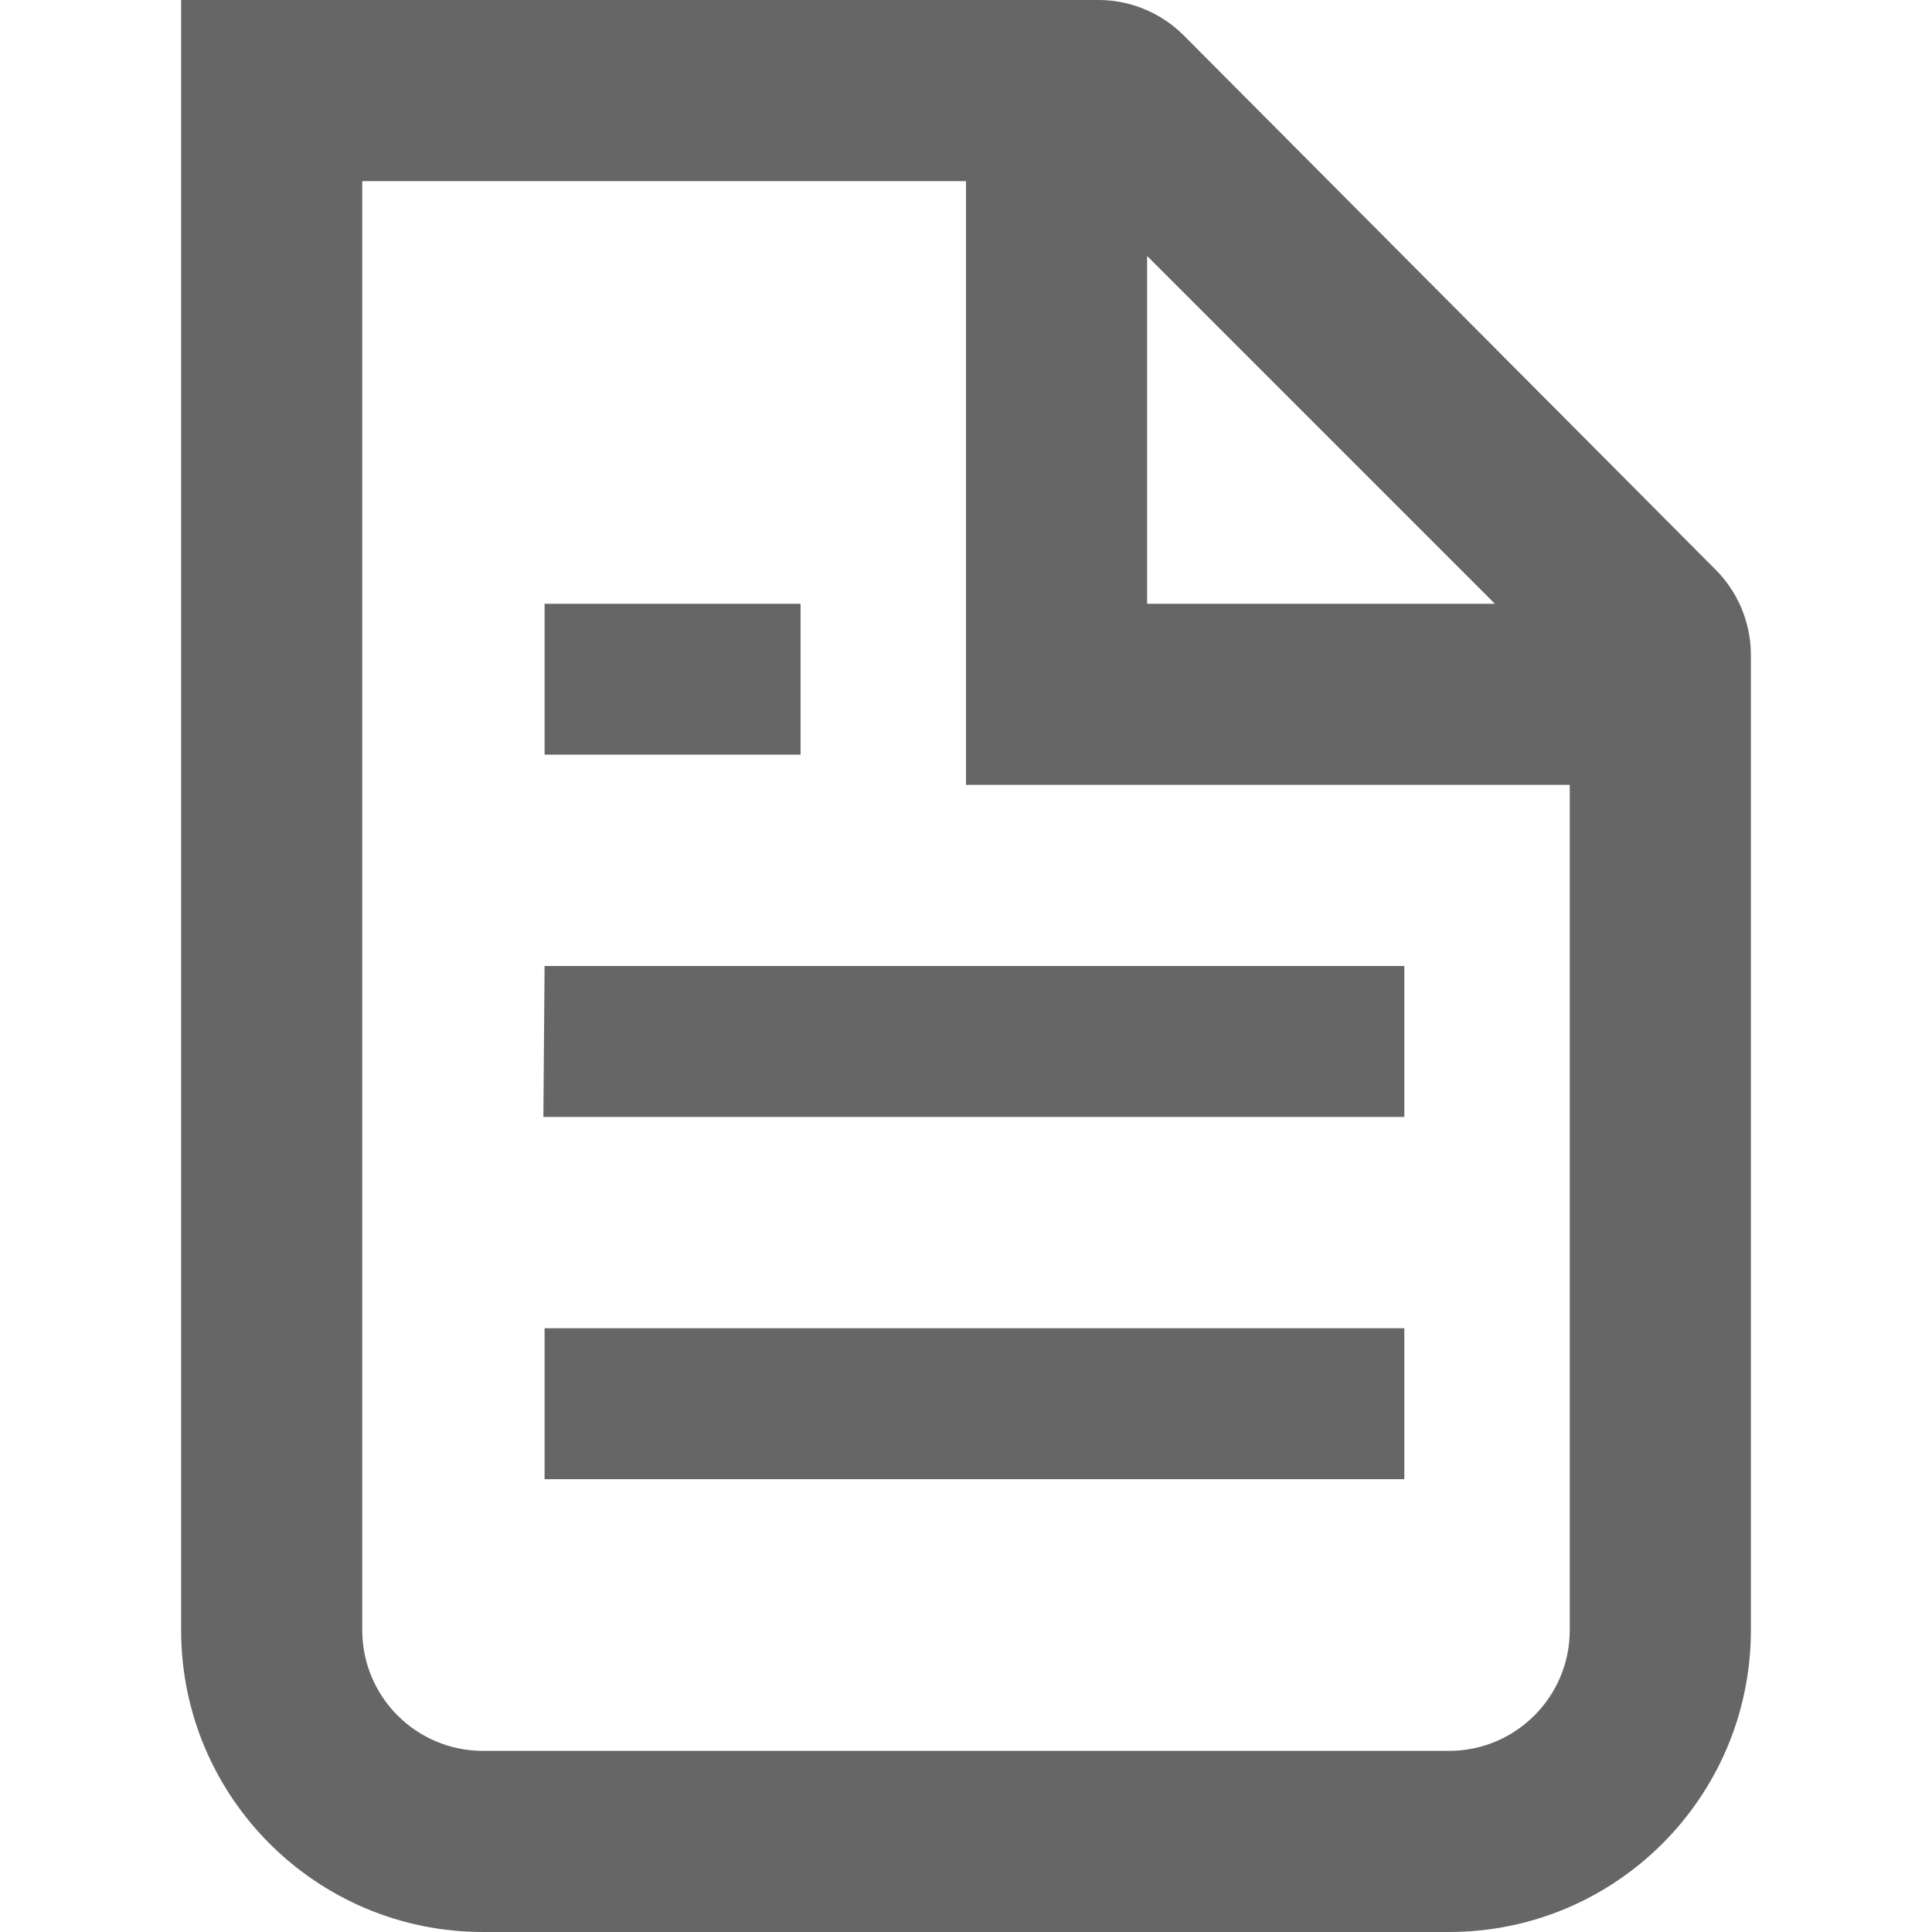
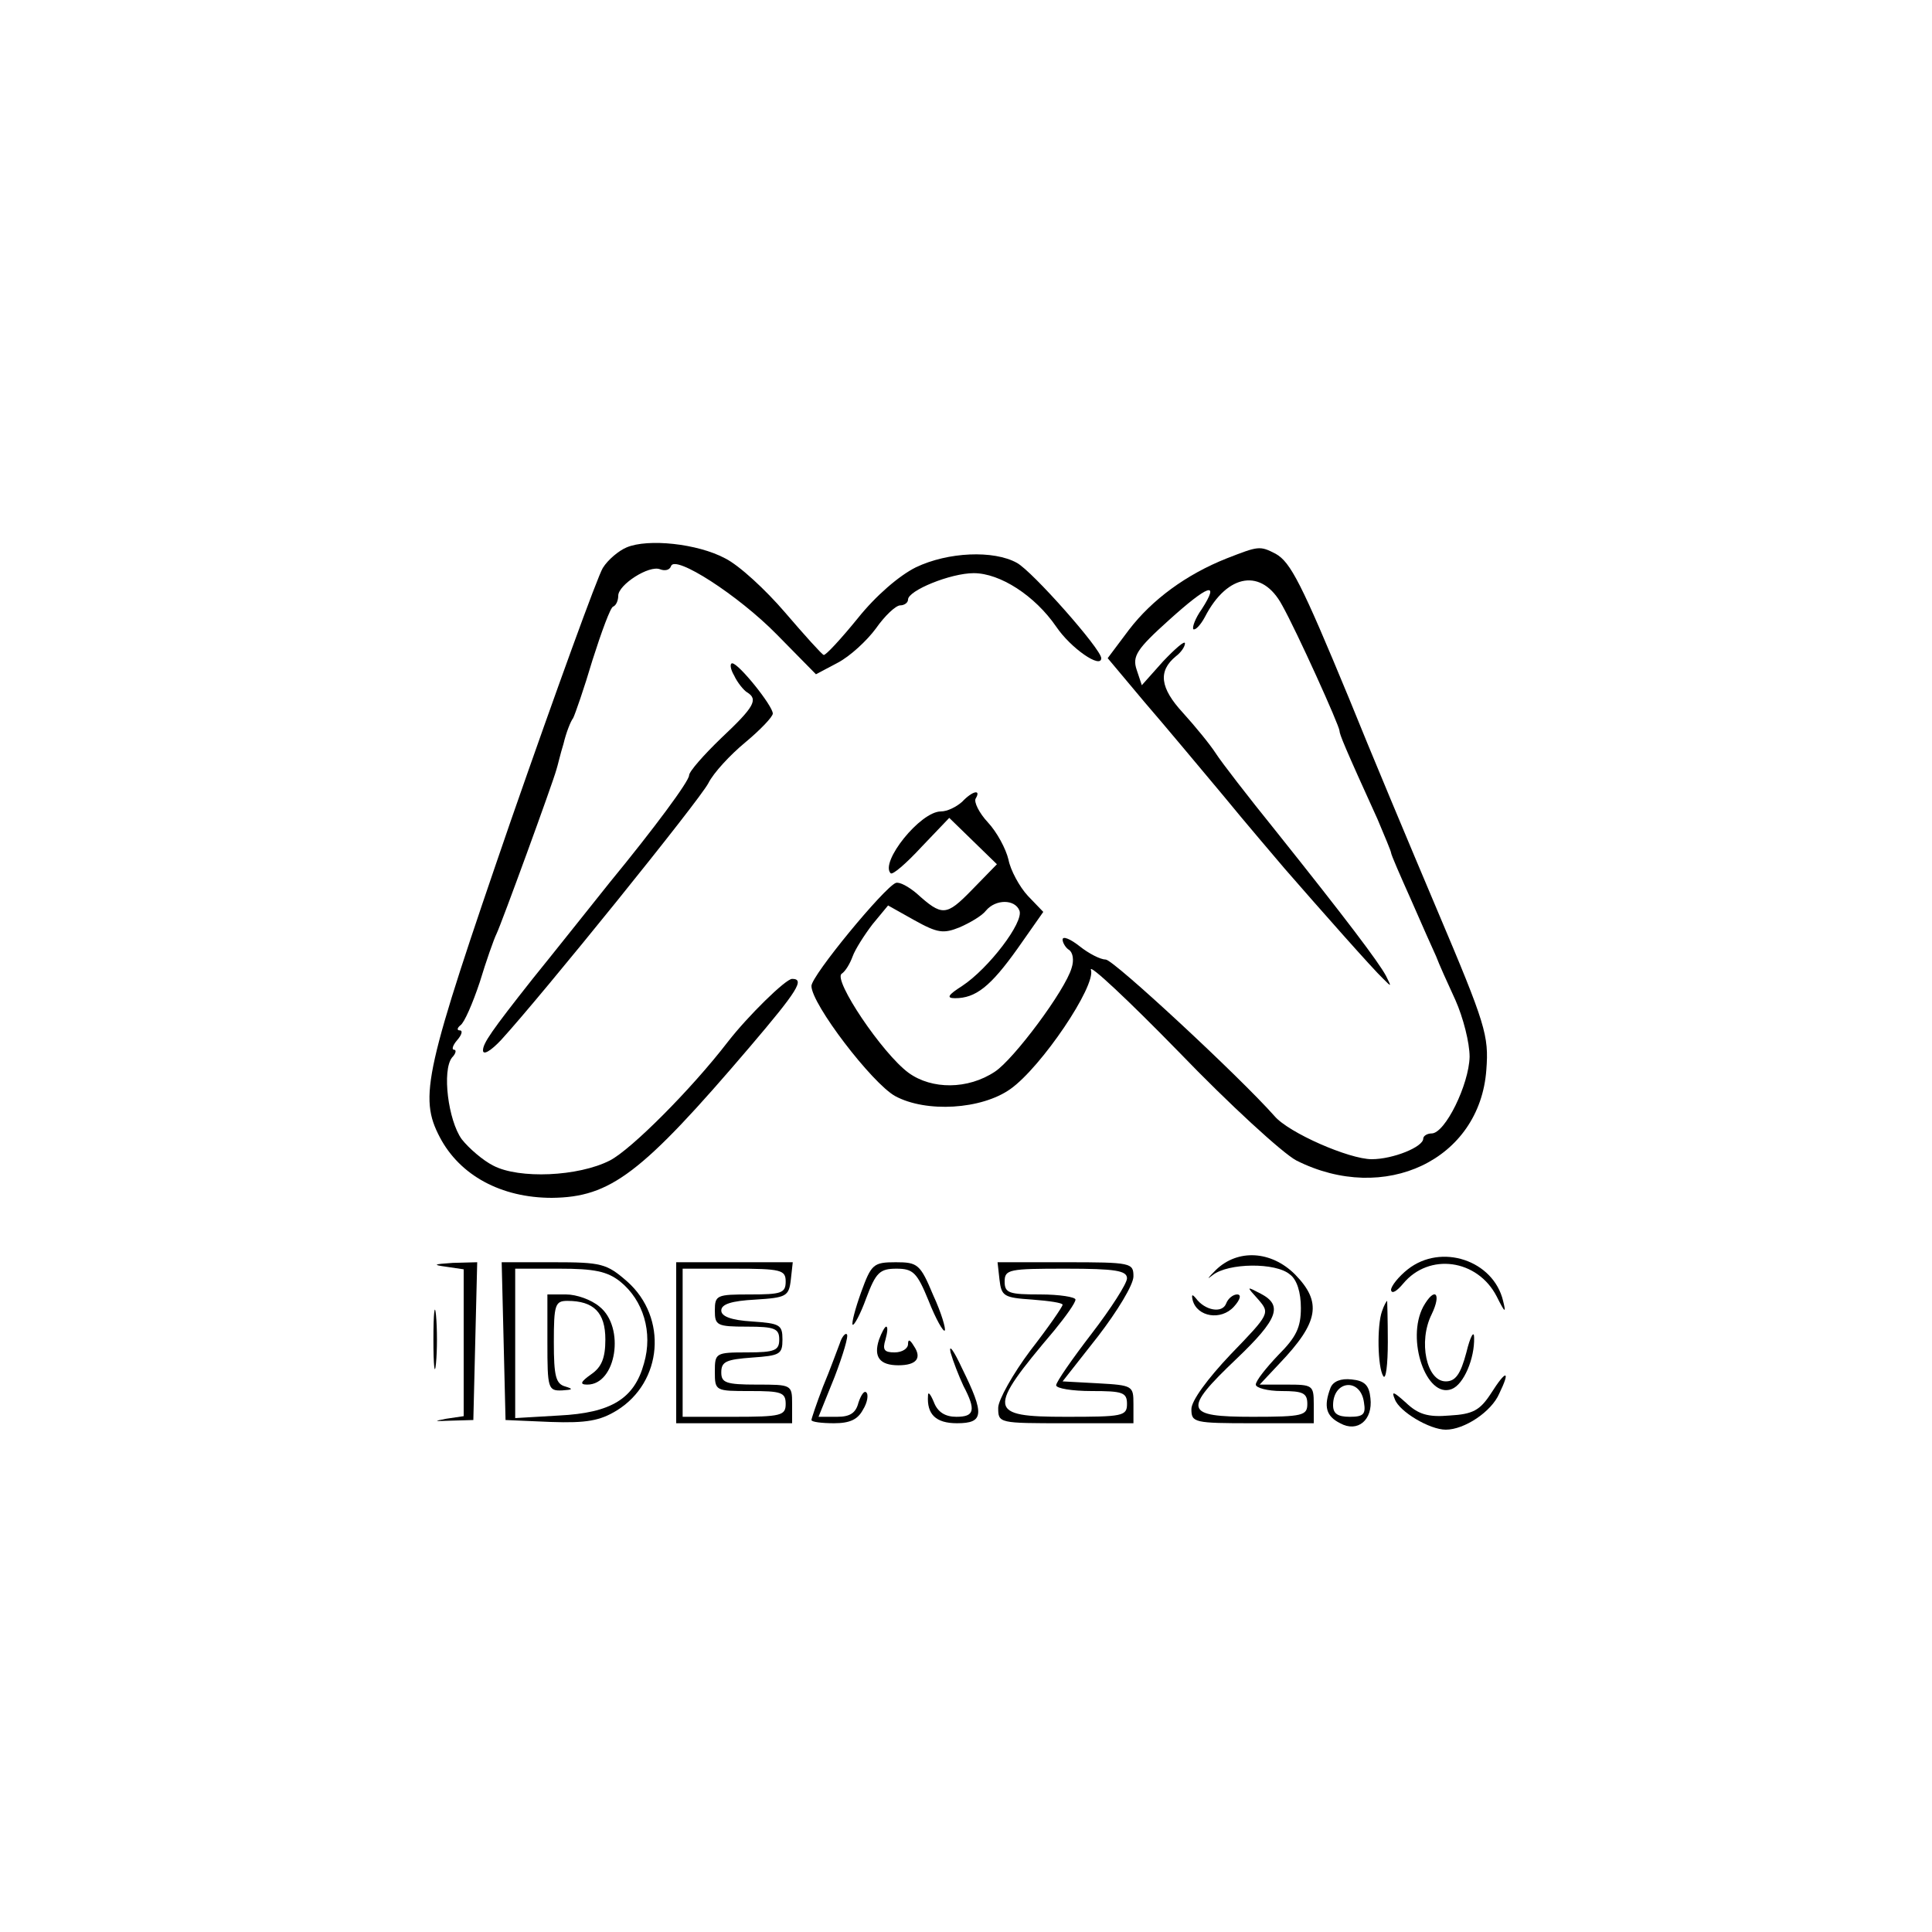
- <svg xmlns="http://www.w3.org/2000/svg" fill="none" viewBox="0 0 16 16">
-   <path d="M14.5 13.5V5.41a1 1 0 0 0-.3-.7L9.8.29A1 1 0 0 0 9.08 0H1.5v13.5A2.5 2.5 0 0 0 4 16h8a2.5 2.5 0 0 0 2.5-2.5m-1.5 0v-7H8v-5H3v12a1 1 0 0 0 1 1h8a1 1 0 0 0 1-1M9.5 5V2.12L12.38 5zM5.13 5h-.62v1.25h2.12V5zm-.62 3h7.12v1.25H4.5zm.62 3h-.62v1.25h7.12V11z" clip-rule="evenodd" fill="#666" fill-rule="evenodd" />
+ <svg xmlns="http://www.w3.org/2000/svg" version="1.0" width="300pt" height="300pt" viewBox="0 0 300 300" preserveAspectRatio="xMidYMid meet">
+   <g transform="translate(0,300) scale(0.1,-0.1)" fill="#000000" stroke="none">
+     <path d="M973 2150 c-12 -5 -29 -19 -37 -32 -8 -13 -72 -189 -143 -393 -134 -389 -143 -428 -110 -491 31 -59 95 -94 174 -94 91 1 139 37 307 234 75 88 86 106 66 106 -10 0 -69 -58 -100 -98 -57 -74 -150 -167 -183 -184 -49 -25 -141 -29 -181 -8 -16 8 -38 27 -49 41 -21 29 -31 107 -15 127 6 6 7 12 3 12 -4 0 -2 7 5 15 7 8 9 15 4 15 -5 0 -4 4 1 8 6 4 19 34 30 67 10 33 22 67 26 75 7 14 87 233 93 255 2 6 6 24 11 40 4 17 11 35 15 40 3 6 17 46 30 90 14 44 28 82 32 83 5 2 8 10 8 17 0 17 48 48 65 41 8 -3 15 -1 17 5 6 18 104 -45 164 -106 l61 -62 34 18 c19 10 45 34 59 53 14 20 31 36 38 36 6 0 12 4 12 9 0 14 66 41 102 41 41 0 95 -35 128 -83 23 -34 70 -66 70 -49 0 14 -107 135 -131 148 -36 20 -107 17 -157 -7 -26 -13 -62 -44 -90 -79 -26 -32 -50 -58 -53 -57 -3 1 -30 31 -60 66 -30 35 -71 73 -93 84 -43 23 -120 31 -153 17z" />
+     <path d="M1905 2133 c-63 -25 -116 -64 -152 -111 l-33 -44 57 -68 c32 -37 87 -103 123 -146 36 -44 79 -94 95 -113 54 -62 137 -156 153 -171 13 -13 13 -13 4 5 -12 22 -61 87 -172 226 -42 52 -83 105 -92 119 -9 14 -32 42 -51 63 -36 39 -39 65 -11 88 8 6 14 15 14 20 0 5 -15 -8 -34 -28 l-33 -37 -8 24 c-7 21 0 32 50 77 61 55 80 62 51 17 -10 -14 -15 -28 -13 -31 3 -2 11 6 18 19 35 68 89 76 120 18 22 -39 89 -187 89 -195 0 -5 8 -25 59 -137 11 -26 21 -50 21 -52 0 -3 14 -35 31 -73 16 -37 34 -77 39 -88 4 -11 18 -42 30 -68 12 -27 22 -66 22 -88 -1 -43 -38 -119 -59 -119 -7 0 -13 -4 -13 -8 0 -13 -47 -32 -80 -32 -35 0 -129 41 -151 67 -54 61 -250 243 -262 243 -8 0 -26 9 -41 21 -14 11 -26 16 -26 10 0 -5 5 -13 10 -16 6 -4 8 -16 4 -28 -10 -35 -90 -142 -119 -161 -42 -28 -98 -28 -134 -2 -41 30 -118 145 -104 154 6 4 13 16 17 27 4 11 18 33 31 50 l24 29 41 -23 c36 -20 45 -21 70 -11 16 7 35 18 41 26 15 18 45 18 52 0 7 -18 -48 -90 -89 -117 -22 -14 -25 -19 -11 -19 32 0 55 18 97 77 l40 57 -24 25 c-13 14 -27 40 -30 56 -4 17 -18 43 -32 58 -14 15 -22 32 -19 37 9 15 -5 12 -21 -5 -9 -8 -23 -15 -33 -15 -32 0 -95 -79 -78 -96 3 -3 24 15 48 41 l43 45 37 -36 37 -36 -39 -40 c-40 -41 -46 -41 -86 -5 -12 10 -26 18 -32 16 -18 -7 -131 -144 -131 -160 0 -28 94 -151 130 -171 48 -26 134 -21 179 11 48 34 133 160 125 185 -4 11 58 -47 137 -128 78 -81 161 -157 182 -168 137 -69 285 1 295 141 4 53 -1 70 -76 247 -44 104 -106 252 -137 329 -74 179 -91 212 -114 225 -25 13 -27 12 -76 -7z" />
+     <path d="M1140 1951 c5 -11 15 -23 20 -26 18 -11 11 -23 -40 -71 -27 -26 -50 -52 -50 -58 0 -9 -54 -82 -123 -166 -12 -15 -98 -123 -120 -150 -64 -81 -77 -100 -77 -111 0 -8 12 -1 28 16 64 70 308 372 322 399 8 16 34 44 57 63 24 20 43 40 43 45 0 12 -53 78 -63 78 -4 0 -3 -9 3 -19z" />
+     <path d="M1888 1028 c-13 -13 -15 -16 -5 -8 24 19 98 20 120 1 11 -8 17 -28 17 -52 0 -30 -7 -45 -35 -73 -19 -20 -35 -40 -35 -46 0 -5 18 -10 40 -10 33 0 40 -3 40 -20 0 -18 -7 -20 -85 -20 -106 0 -109 10 -25 90 65 62 72 83 38 101 -23 12 -23 12 -4 -9 18 -21 18 -22 -43 -85 -36 -38 -61 -72 -61 -85 0 -21 4 -22 95 -22 l95 0 0 30 c0 29 -2 30 -42 30 l-42 0 31 33 c61 64 66 95 24 138 -37 37 -89 40 -123 7z" />
+     <path d="M2186 1029 c-14 -11 -26 -26 -26 -32 1 -7 9 -2 19 10 40 48 115 38 145 -20 13 -26 15 -27 10 -7 -15 63 -96 90 -148 49z" />
+     <path d="M693 1033 l27 -4 0 -114 0 -114 -27 -4 c-21 -4 -19 -4 7 -3 l35 1 3 123 3 122 -38 -1 c-30 -2 -32 -3 -10 -6z" />
+     <path d="M782 918 l3 -123 70 -3 c56 -2 77 2 103 18 71 44 79 144 16 200 -32 28 -40 30 -115 30 l-80 0 3 -122z m181 92 c36 -29 51 -79 37 -127 -15 -55 -51 -77 -132 -81 l-68 -4 0 116 0 116 69 0 c53 0 74 -4 94 -20z" />
+     <path d="M850 915 c0 -71 1 -75 23 -74 16 1 18 2 5 6 -15 4 -18 16 -18 69 0 58 2 64 21 64 41 0 59 -18 59 -60 0 -29 -6 -43 -22 -54 -17 -12 -18 -16 -6 -16 45 0 59 89 19 121 -13 11 -36 19 -52 19 l-29 0 0 -75z" />
+     <path d="M1050 915 l0 -125 90 0 90 0 0 30 c0 30 -1 30 -55 30 -48 0 -55 3 -55 19 0 17 8 20 48 23 43 3 47 5 47 28 0 23 -4 25 -47 28 -33 2 -48 8 -48 17 0 10 16 15 53 17 48 3 52 5 55 31 l3 27 -90 0 -91 0 0 -125z m170 95 c0 -18 -7 -20 -55 -20 -52 0 -55 -1 -55 -25 0 -23 3 -25 50 -25 43 0 50 -3 50 -20 0 -17 -7 -20 -50 -20 -49 0 -50 -1 -50 -30 0 -30 1 -30 55 -30 48 0 55 -2 55 -20 0 -18 -7 -20 -80 -20 l-80 0 0 115 0 115 80 0 c73 0 80 -2 80 -20z" />
+     <path d="M1337 993 c-9 -25 -15 -48 -13 -50 2 -2 12 16 21 41 15 40 21 46 47 46 26 0 32 -6 50 -50 11 -28 23 -49 25 -46 2 2 -5 27 -18 55 -20 48 -24 51 -58 51 -35 0 -38 -3 -54 -47z" />
+     <path d="M1552 1013 c3 -26 7 -28 51 -31 26 -2 47 -5 47 -8 0 -3 -22 -35 -50 -71 -27 -36 -50 -77 -50 -89 0 -24 1 -24 105 -24 l105 0 0 30 c0 28 -1 29 -55 32 l-55 3 55 70 c30 39 55 80 55 93 0 21 -3 22 -106 22 l-105 0 3 -27z m198 2 c0 -8 -25 -47 -55 -86 -30 -39 -55 -75 -55 -80 0 -5 25 -9 55 -9 48 0 55 -2 55 -20 0 -19 -7 -20 -95 -20 -122 0 -123 10 -18 134 18 22 33 43 33 48 0 4 -25 8 -55 8 -48 0 -55 2 -55 20 0 19 7 20 95 20 77 0 95 -3 95 -15z" />
+     <path d="M673 920 c0 -41 2 -58 4 -37 2 20 2 54 0 75 -2 20 -4 3 -4 -38z" />
+     <path d="M1852 981 c7 -26 44 -32 64 -10 10 11 12 19 5 19 -6 0 -14 -6 -17 -14 -6 -16 -33 -11 -47 8 -6 7 -7 6 -5 -3z" />
+     <path d="M2210 971 c-27 -51 5 -143 44 -128 19 7 36 48 35 80 0 12 -6 2 -12 -23 -9 -34 -17 -45 -32 -45 -30 0 -43 62 -22 104 16 33 5 44 -13 12z" />
+     <path d="M2146 964 c-8 -22 -7 -87 2 -101 4 -6 7 18 7 53 0 35 -1 64 -1 64 -1 0 -5 -7 -8 -16z" />
+     <path d="M1365 920 c-9 -27 1 -40 30 -40 28 0 37 11 24 30 -6 10 -9 11 -9 3 0 -7 -9 -13 -21 -13 -16 0 -19 4 -14 20 3 11 4 20 1 20 -2 0 -7 -9 -11 -20z" />
+     <path d="M1304 914 c-4 -10 -15 -41 -26 -67 -10 -26 -18 -50 -18 -52 0 -3 16 -5 35 -5 25 0 37 6 45 21 7 11 9 24 5 27 -3 3 -8 -4 -12 -16 -4 -16 -13 -22 -33 -22 l-29 0 25 62 c13 34 22 64 19 66 -2 3 -8 -4 -11 -14z" />
+     <path d="M1476 900 c4 -14 13 -37 20 -52 20 -38 17 -48 -11 -48 -17 0 -29 7 -35 23 -5 12 -9 17 -9 10 -2 -29 12 -43 45 -43 42 0 43 14 8 85 -13 28 -21 39 -18 25z" />
+     <path d="M2315 836 c-17 -26 -28 -32 -64 -34 -34 -3 -49 2 -68 20 -19 17 -23 19 -17 5 7 -19 54 -47 79 -47 29 0 71 28 83 56 18 37 11 38 -13 0z" />
+     <path d="M2066 845 c-11 -29 -7 -44 15 -55 27 -15 51 5 47 39 -2 20 -9 27 -29 29 -17 2 -29 -3 -33 -13z m52 -23 c3 -18 -1 -22 -22 -22 -19 0 -26 5 -26 18 0 39 43 43 48 4z" />
+   </g>
</svg>
